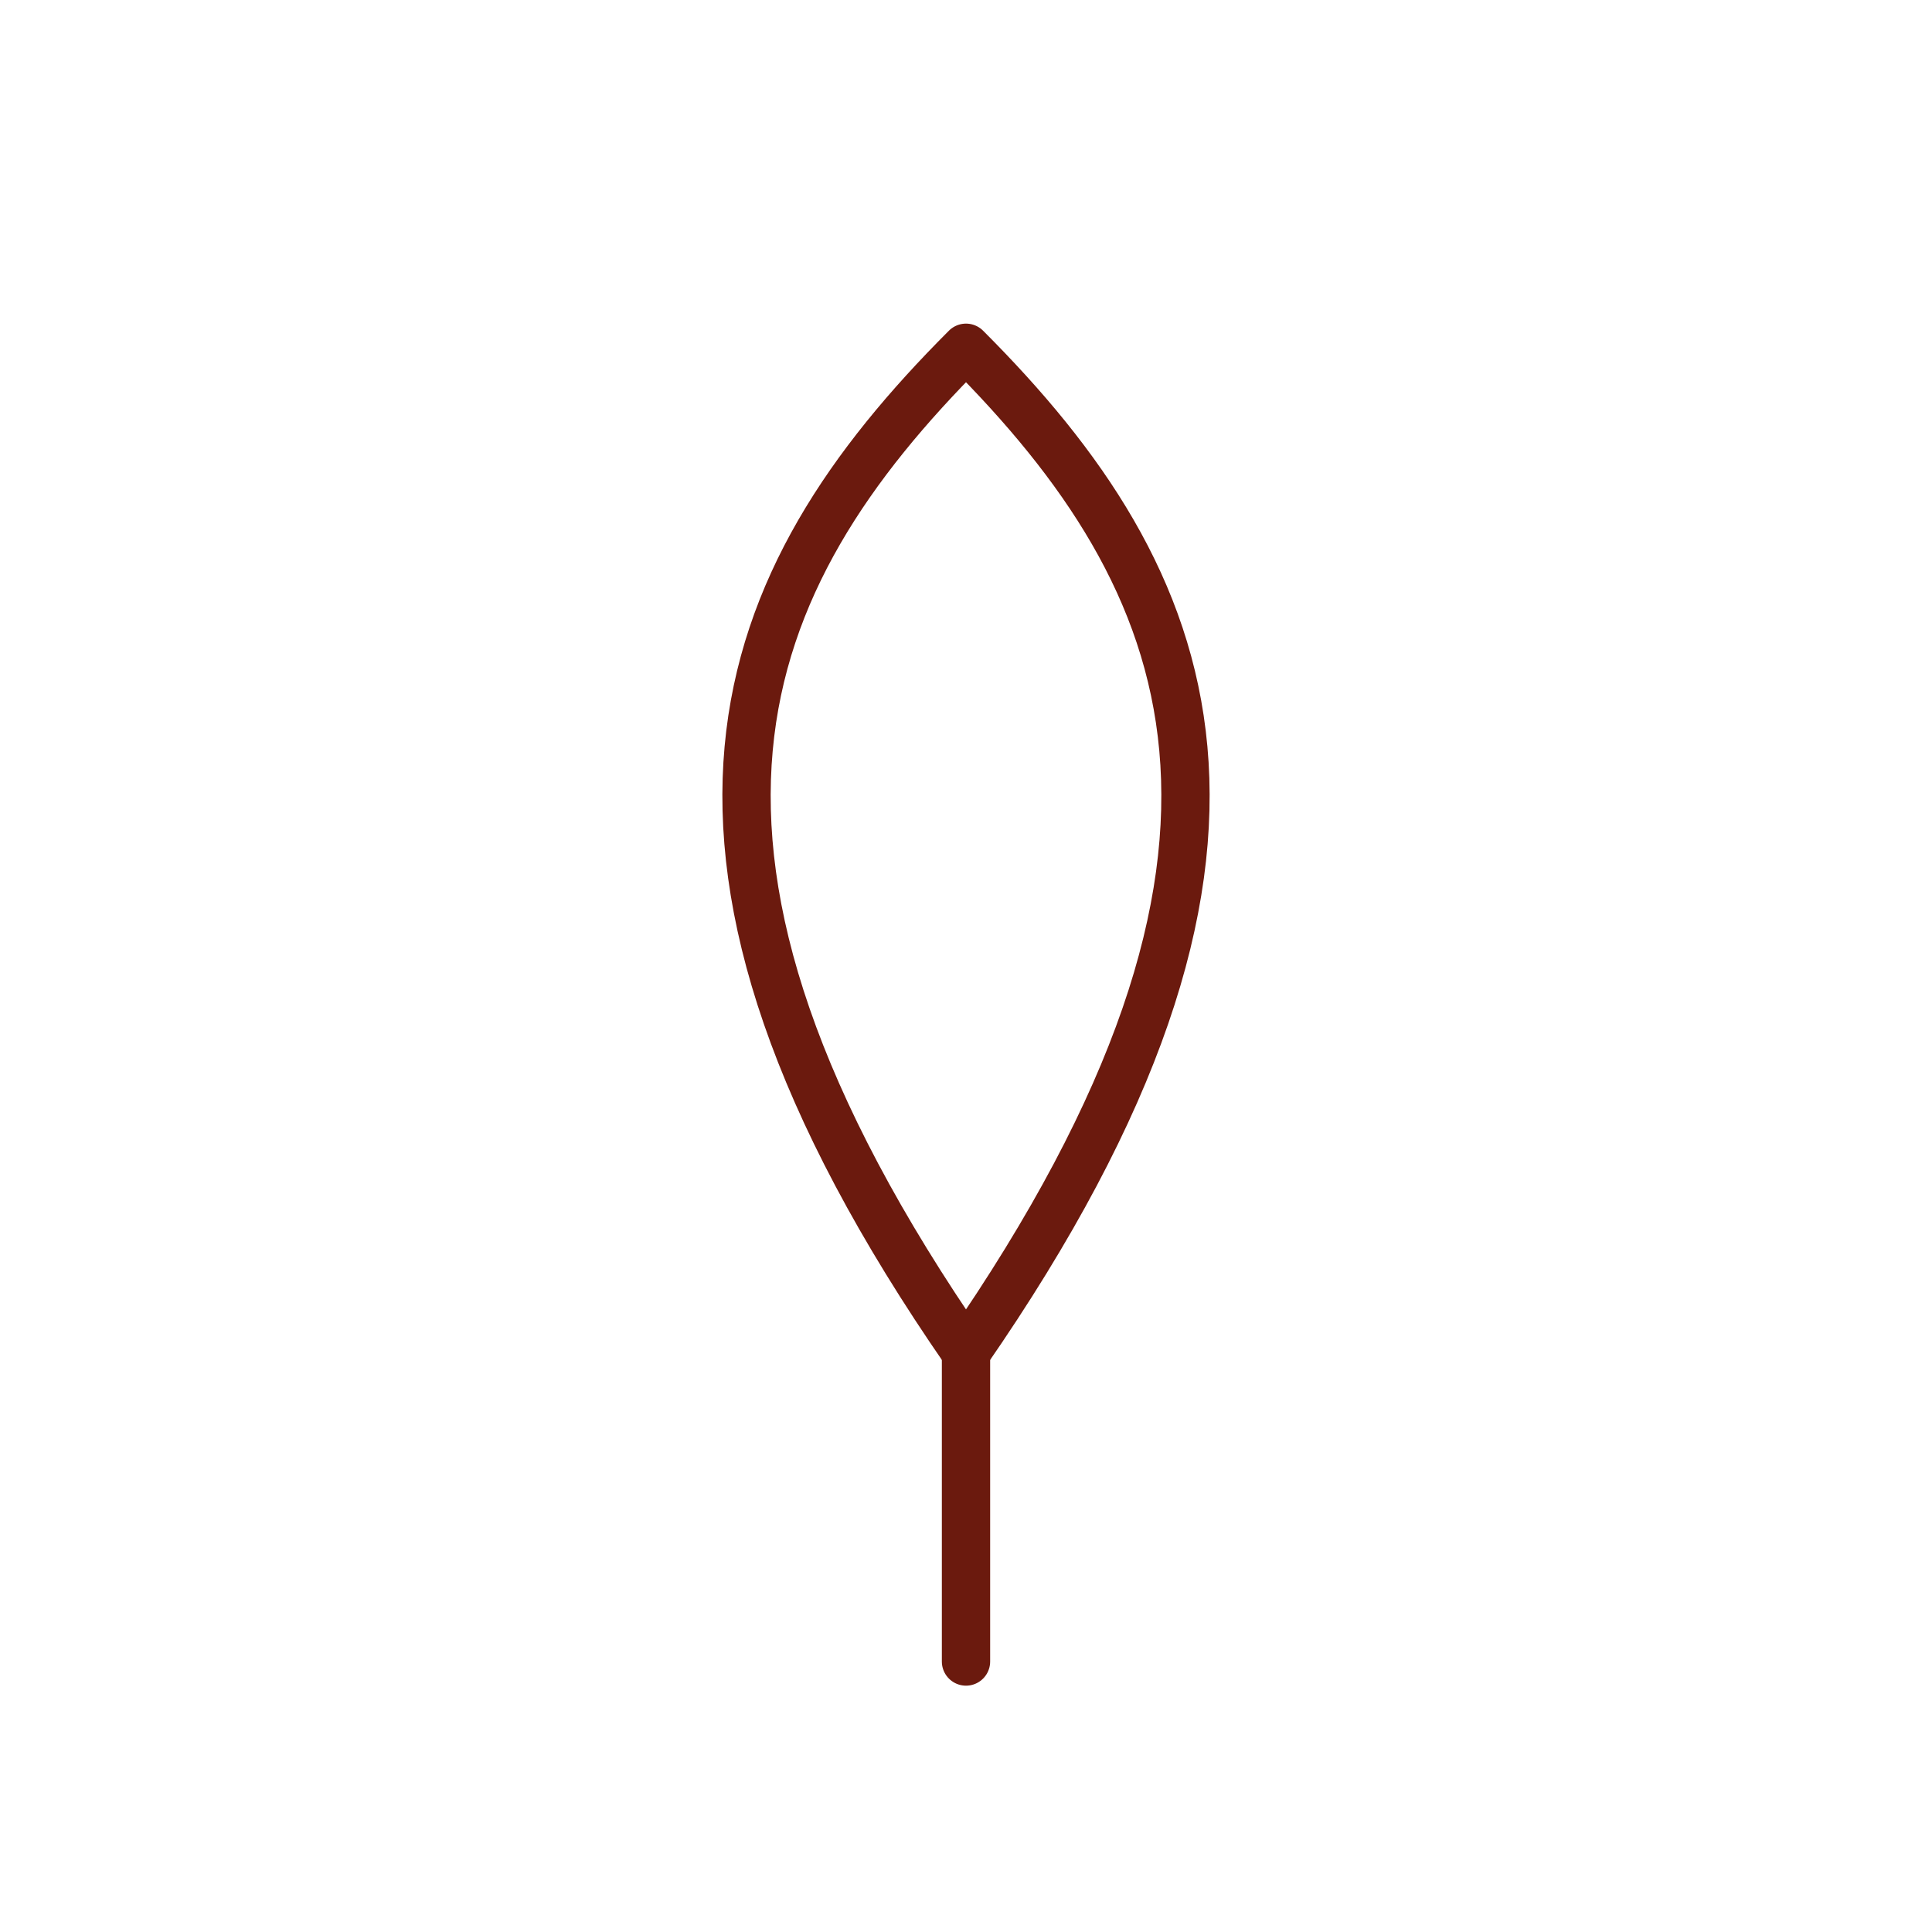
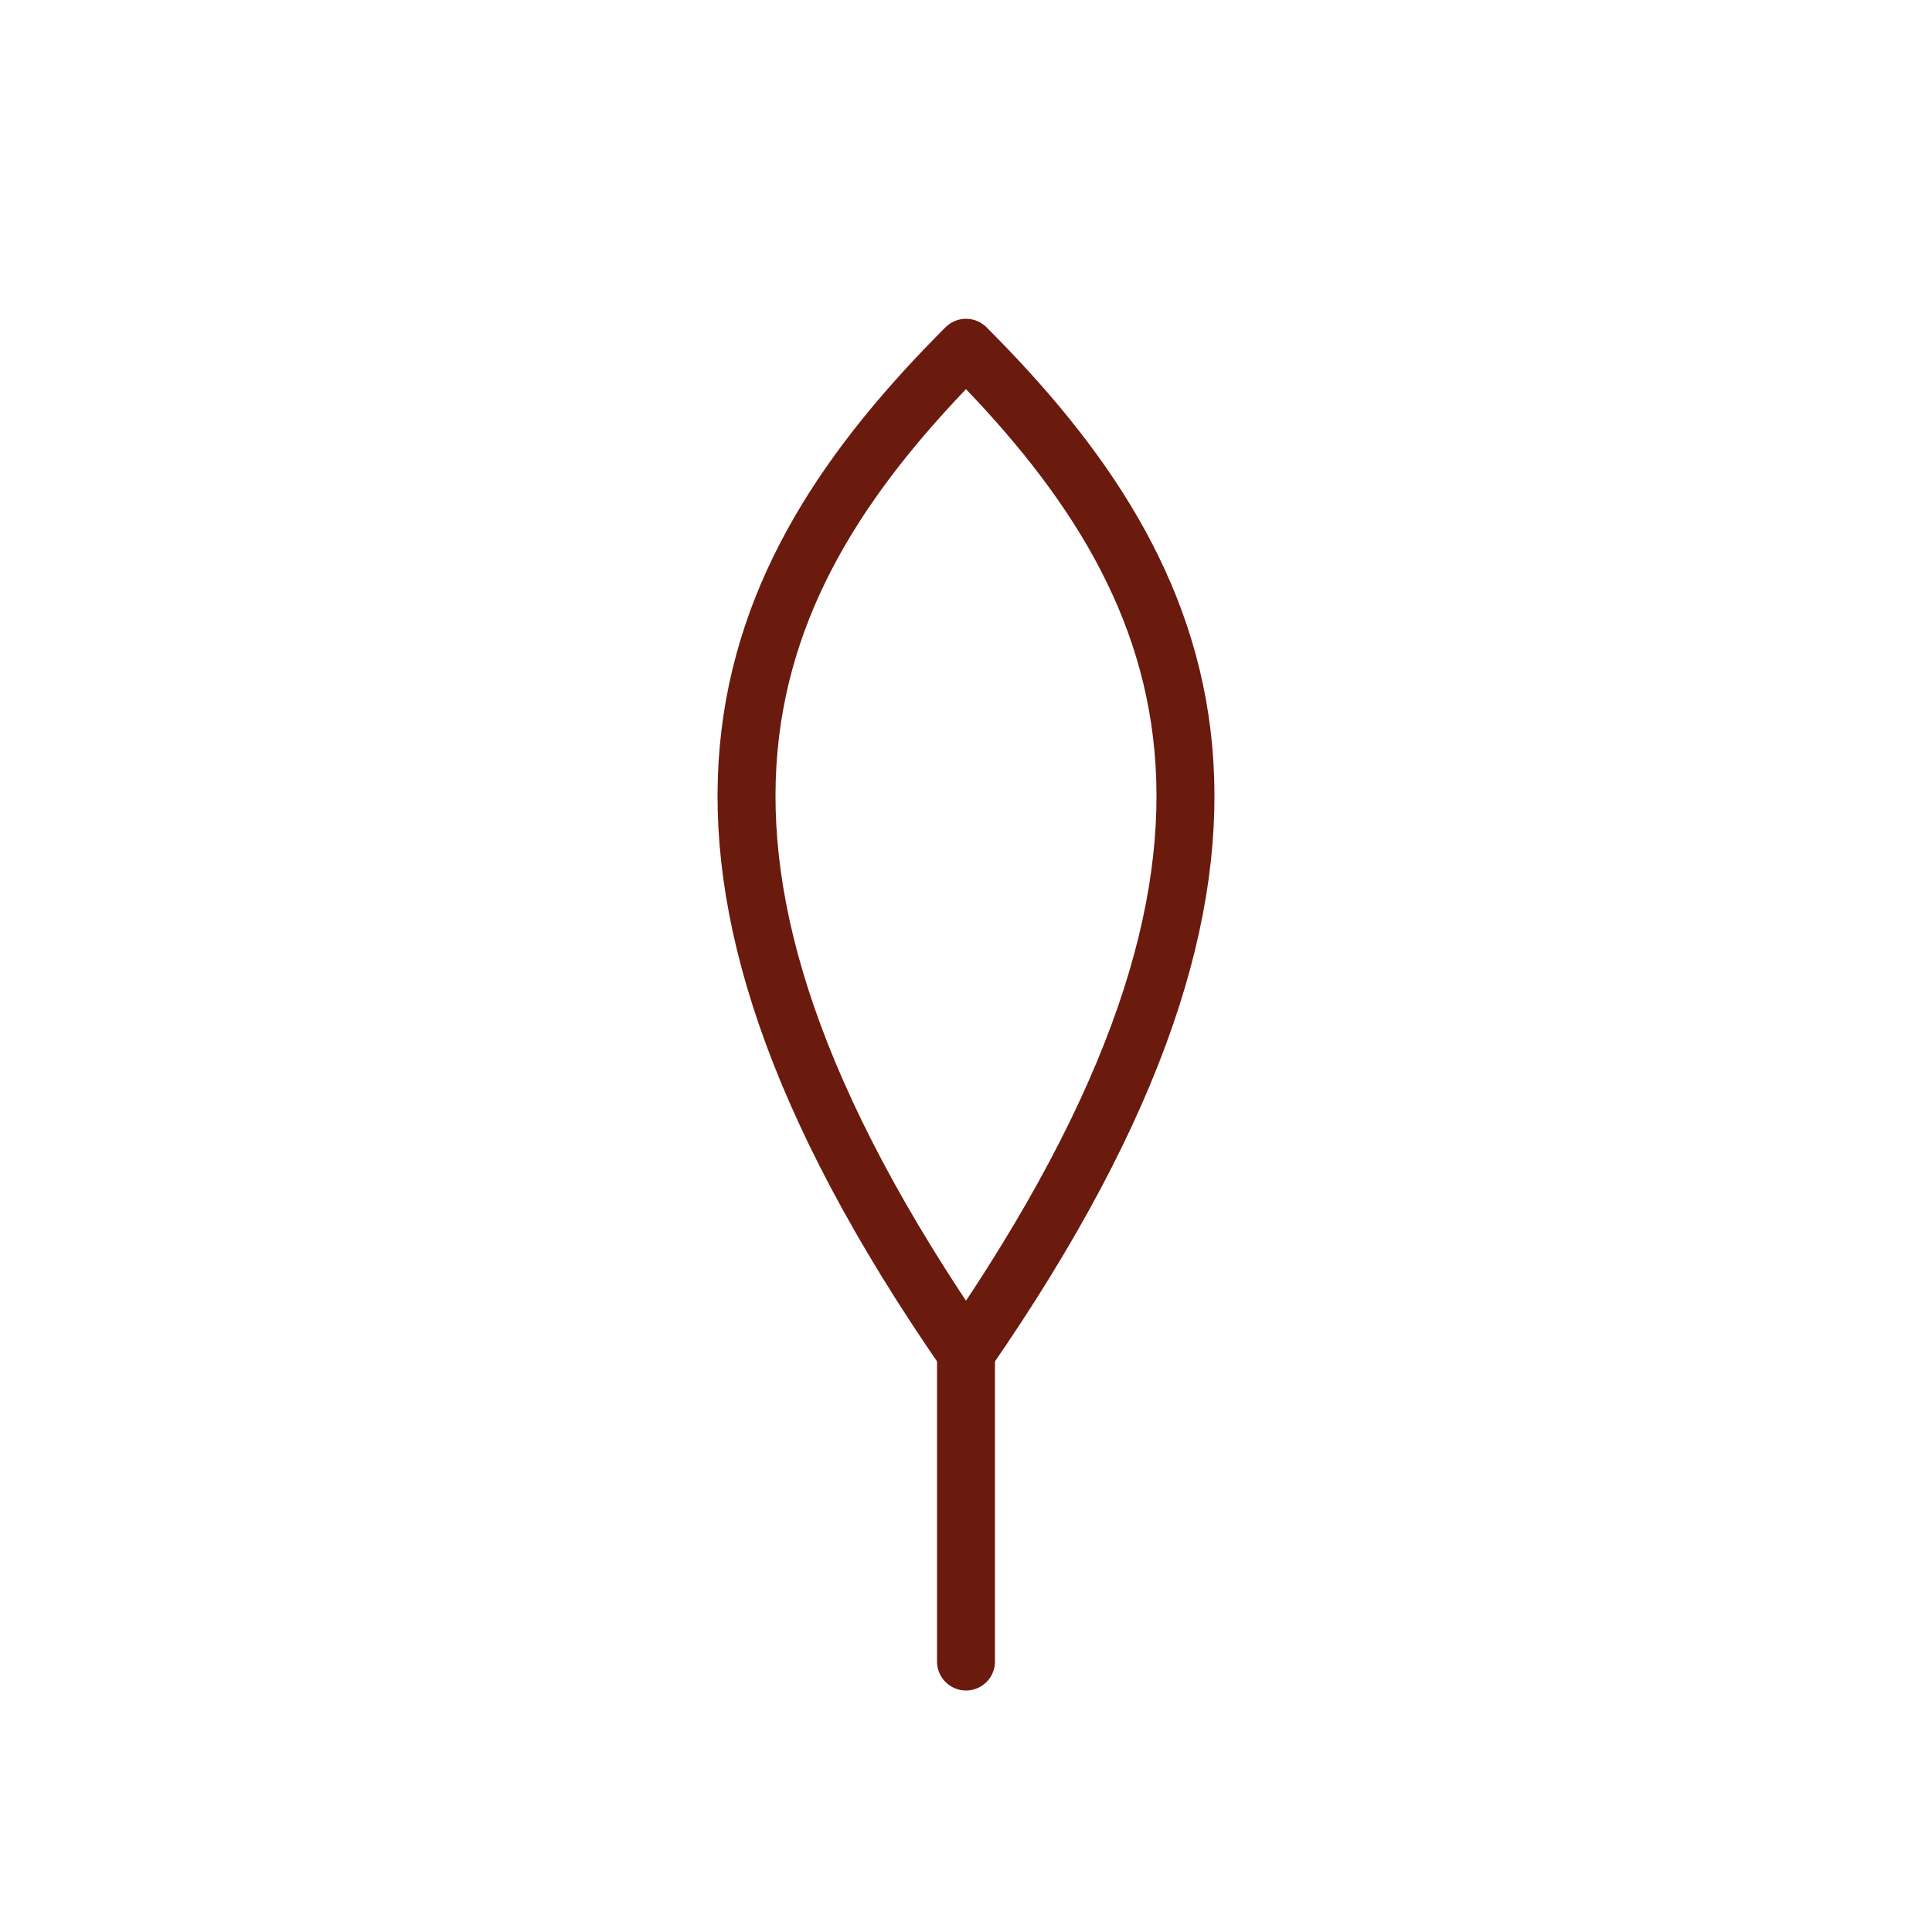
- <svg xmlns="http://www.w3.org/2000/svg" viewBox="0 0 100 100" fill="none" stroke="#6B1A0E" stroke-width="2.5" stroke-linecap="round" stroke-linejoin="round">
+ <svg xmlns="http://www.w3.org/2000/svg" viewBox="0 0 100 100" fill="none" stroke="#6B1A0E" stroke-width="3.0" stroke-linecap="round" stroke-linejoin="round">
  <path d="M50 18 C 38 30, 32 44, 50 70 C 68 44, 62 30, 50 18 Z" />
  <line x1="50" y1="70" x2="50" y2="86" />
</svg>
